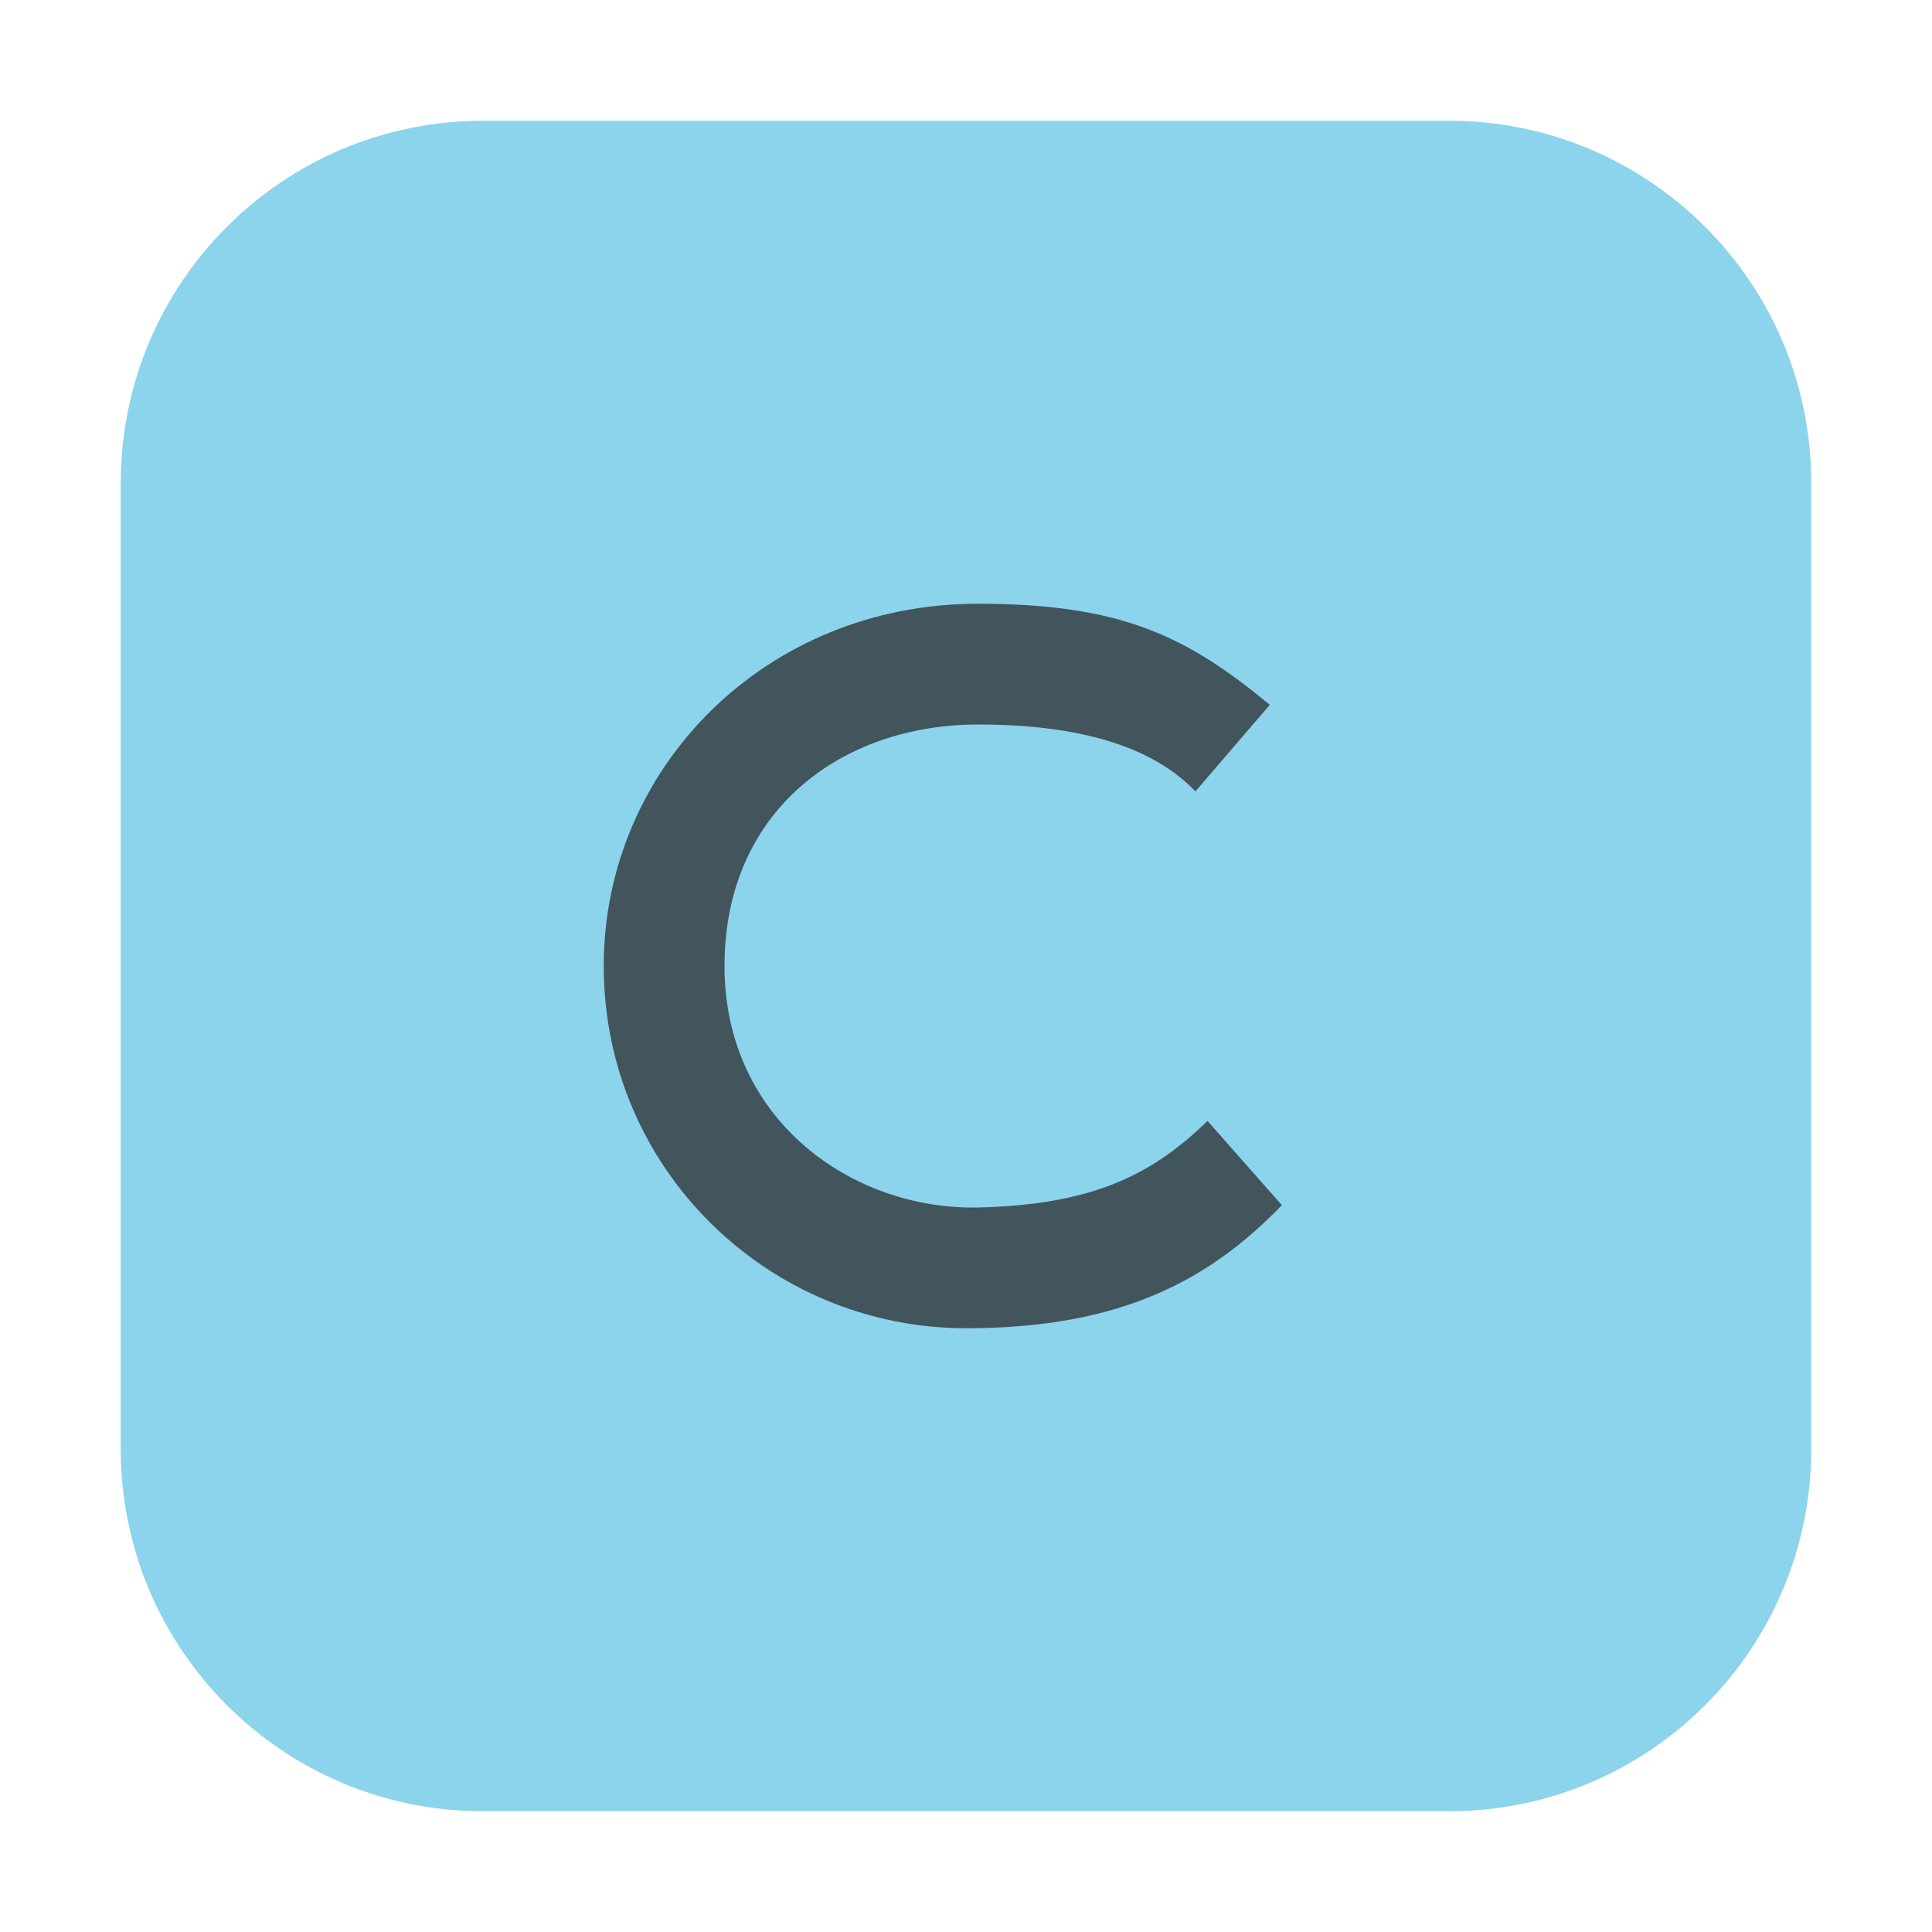
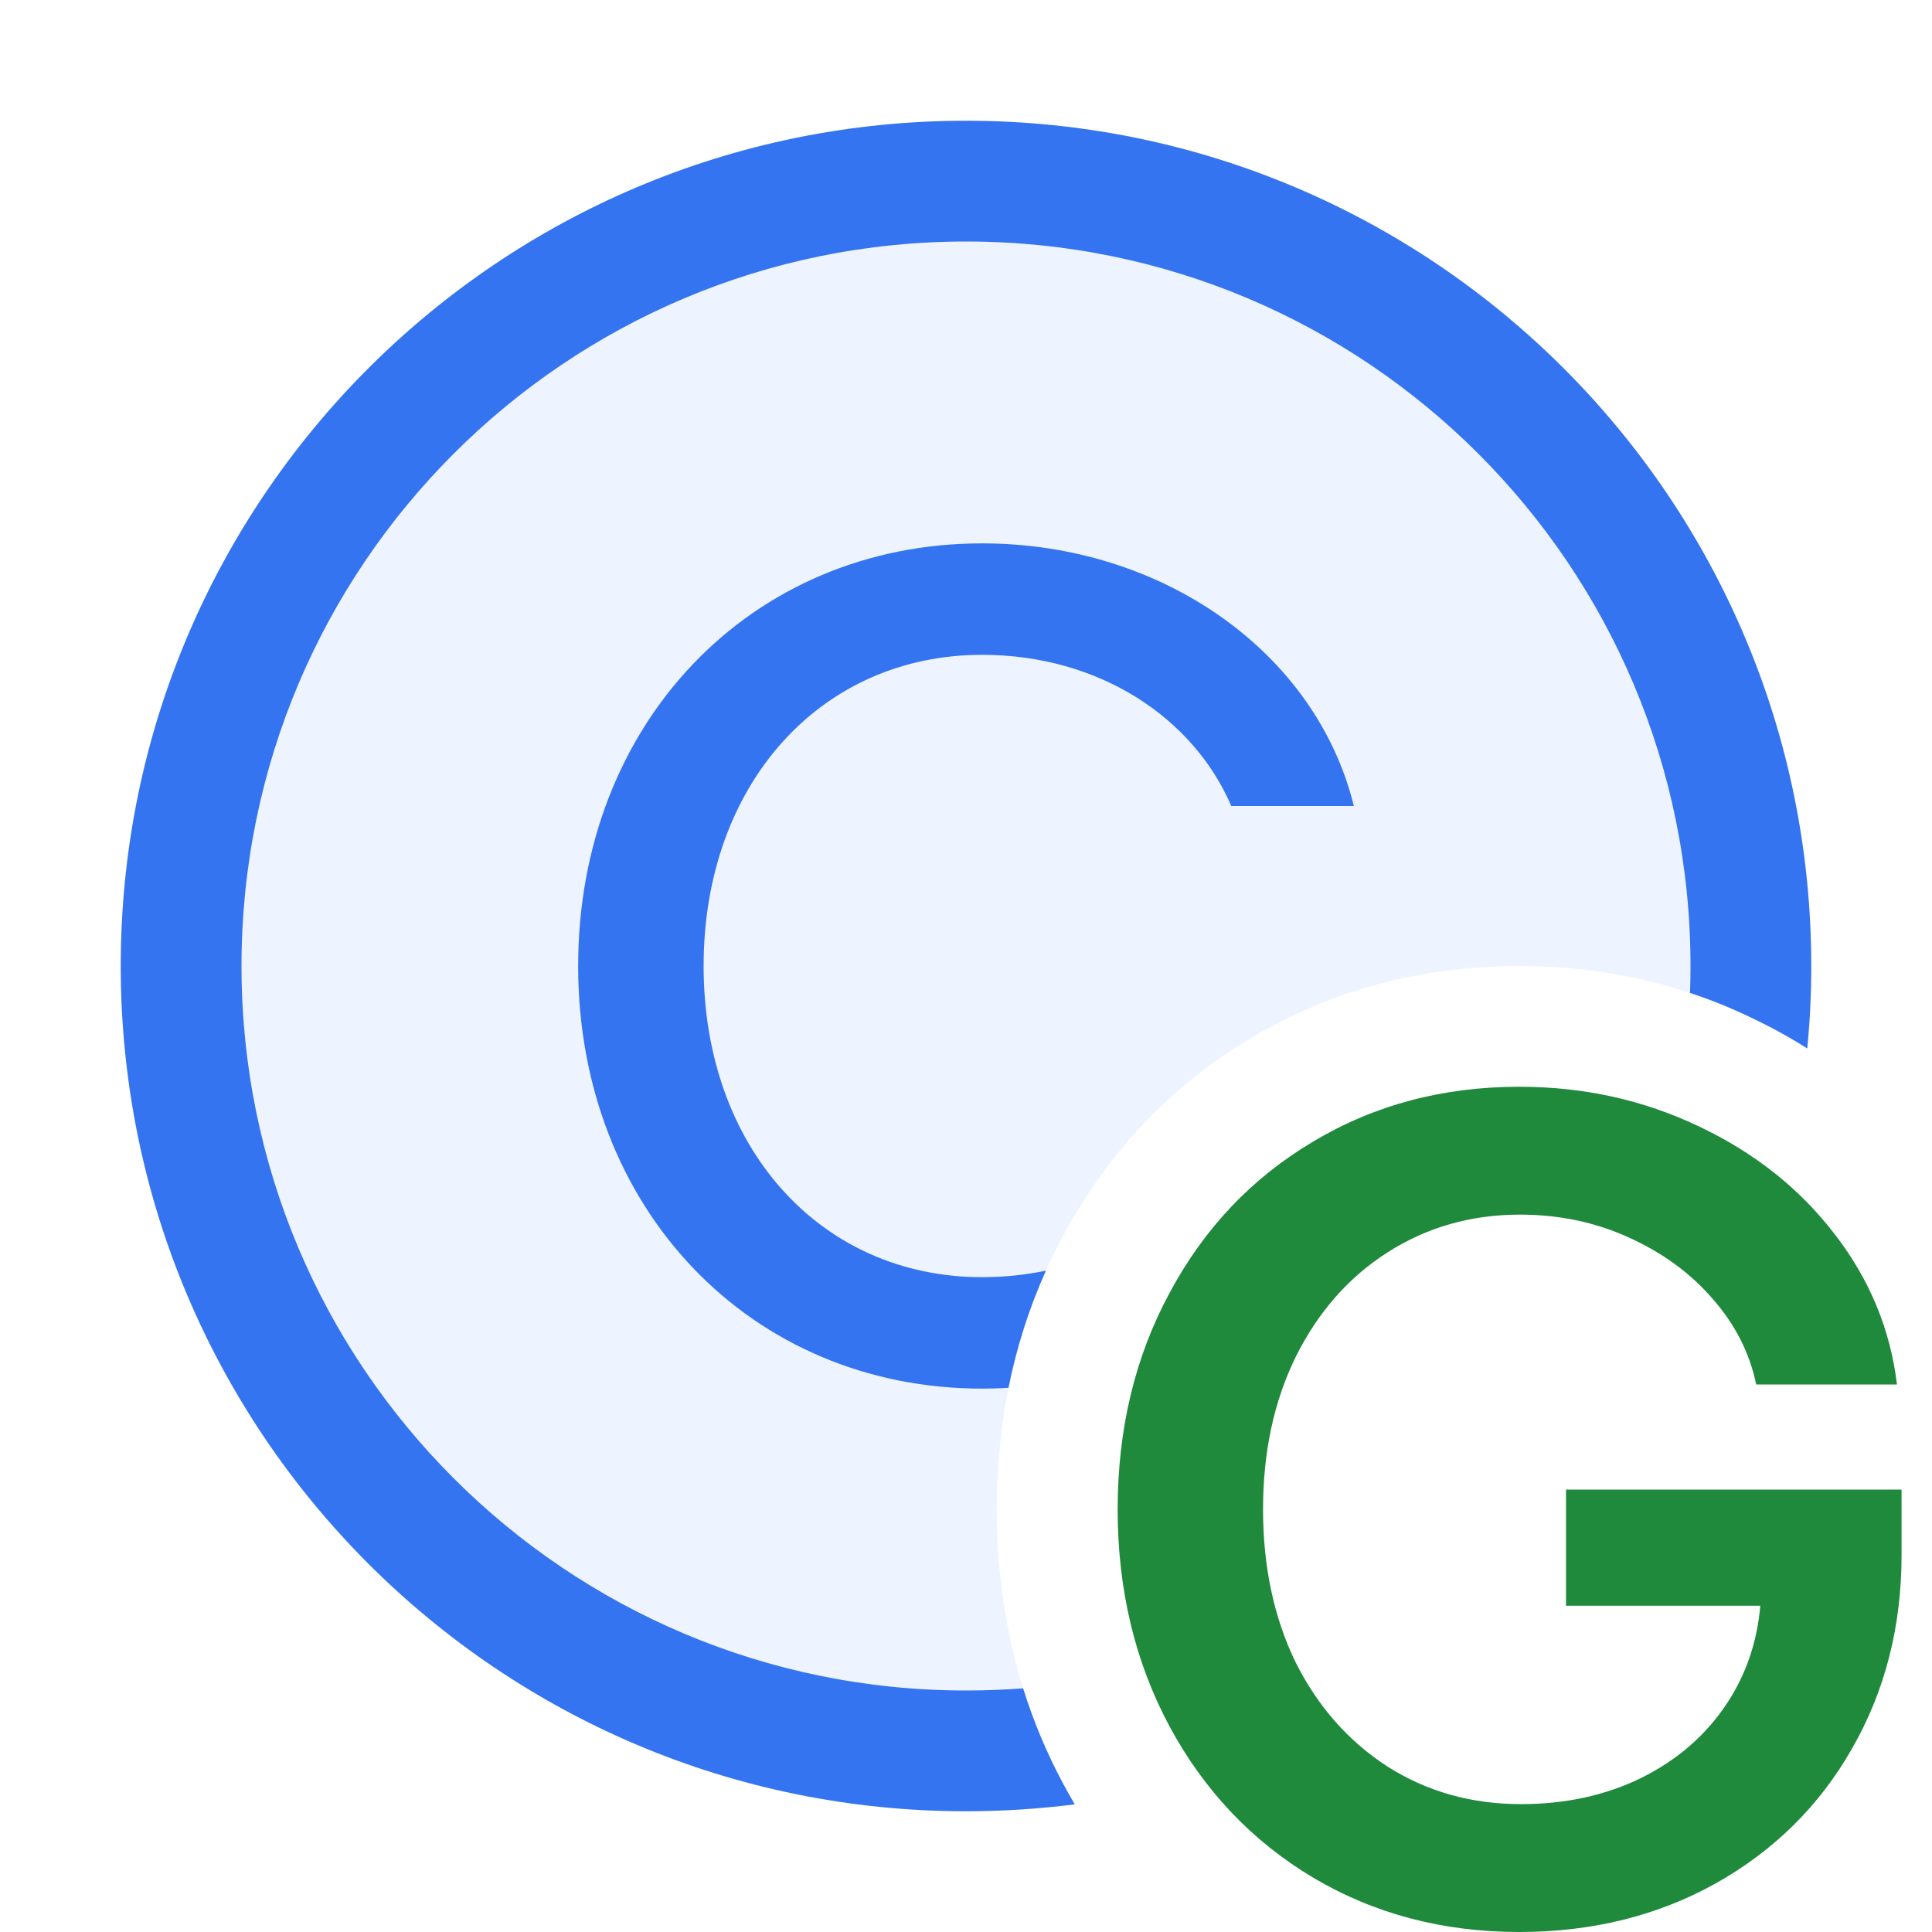
- <svg xmlns="http://www.w3.org/2000/svg" width="16" height="16" viewBox="0 0 16 16">
-   <g fill="none" fill-rule="evenodd">
-     <rect width="14" height="14" x="1" y="1" fill="#40B6E0" fill-opacity=".6" rx="3" />
-     <path fill="#231F20" fill-opacity=".7" d="M5,4.283 C4.53,4.742 4.028,4.978 3.1,5 C2.061,5.022 1,4.279 1,3 C1,1.712 1.971,1 3.1,1 C3.948,1 4.548,1.185 4.9,1.554 L5.516,0.837 C4.829,0.27 4.288,0 3.098,0 C1.34,0 0,1.358 0,3 C0,4.682 1.364,6 3.002,6 C4.293,6 5.023,5.593 5.616,4.981 C5.205,4.515 5,4.283 5,4.283 Z" transform="translate(5 5)" />
-   </g>
+ <svg xmlns="http://www.w3.org/2000/svg" width="16" height="16" viewBox="0 0 16 16" fill="none">
+   <path d="M10.875 15.55C11.381 15.85 11.95 16 12.582 16C13.184 16 13.726 15.866 14.206 15.599C14.69 15.328 15.067 14.956 15.337 14.482C15.611 14.005 15.748 13.47 15.748 12.877V12.336H12.969V13.298H14.578C14.552 13.596 14.461 13.865 14.303 14.105C14.129 14.369 13.892 14.575 13.592 14.724C13.296 14.869 12.964 14.941 12.596 14.941C12.187 14.941 11.82 14.838 11.494 14.632C11.169 14.422 10.914 14.134 10.73 13.767C10.55 13.396 10.46 12.974 10.46 12.5C10.46 12.026 10.55 11.606 10.73 11.238C10.914 10.868 11.167 10.579 11.489 10.373C11.815 10.164 12.181 10.059 12.587 10.059C12.909 10.059 13.209 10.121 13.486 10.247C13.766 10.373 13.998 10.542 14.182 10.755C14.369 10.967 14.49 11.204 14.544 11.466H15.71C15.655 11.008 15.482 10.592 15.192 10.218C14.902 9.841 14.528 9.545 14.071 9.329C13.613 9.11 13.117 9 12.582 9C11.95 9 11.381 9.151 10.875 9.454C10.369 9.754 9.973 10.171 9.686 10.707C9.399 11.238 9.256 11.836 9.256 12.5C9.256 13.164 9.399 13.763 9.686 14.298C9.973 14.83 10.369 15.248 10.875 15.55Z" fill="#208A3C" />
+   <path d="M14.967 8.683C14.989 8.458 15 8.23 15 8C15 4.134 11.866 1 8 1C4.134 1 1 4.134 1 8C1 11.866 4.134 15 8 15C8.305 15 8.606 14.98 8.901 14.943C8.868 14.887 8.836 14.831 8.805 14.773L8.804 14.771C8.432 14.077 8.255 13.313 8.255 12.5C8.255 11.688 8.432 10.924 8.805 10.233C9.174 9.544 9.696 8.991 10.363 8.595C11.035 8.194 11.783 8 12.581 8C13.256 8 13.9 8.139 14.499 8.426C14.662 8.503 14.818 8.588 14.967 8.683Z" fill="#EDF3FF" />
+   <path d="M14.967 8.683C14.989 8.458 15 8.23 15 8C15 4.134 11.866 1 8 1C4.134 1 1 4.134 1 8C1 11.866 4.134 15 8 15C8.305 15 8.606 14.98 8.901 14.943C8.868 14.887 8.836 14.831 8.805 14.773L8.804 14.771C8.668 14.517 8.558 14.254 8.473 13.982C8.317 13.994 8.159 14 8 14C4.686 14 2 11.314 2 8C2 4.686 4.686 2 8 2C11.314 2 14 4.686 14 8C14 8.075 13.999 8.149 13.996 8.223C14.167 8.279 14.335 8.347 14.499 8.426C14.662 8.503 14.818 8.588 14.967 8.683Z" fill="#3574F0" />
+   <path d="M8.352 11.493C8.28 11.498 8.207 11.5 8.133 11.5C6.214 11.5 4.788 10.006 4.788 8C4.788 5.994 6.214 4.5 8.133 4.5C9.622 4.5 10.898 5.399 11.212 6.675H10.197C9.883 5.945 9.105 5.423 8.133 5.423C6.794 5.423 5.827 6.497 5.827 8C5.827 9.503 6.794 10.577 8.133 10.577C8.317 10.577 8.493 10.558 8.662 10.523C8.522 10.834 8.419 11.158 8.352 11.493Z" fill="#3574F0" />
</svg>
